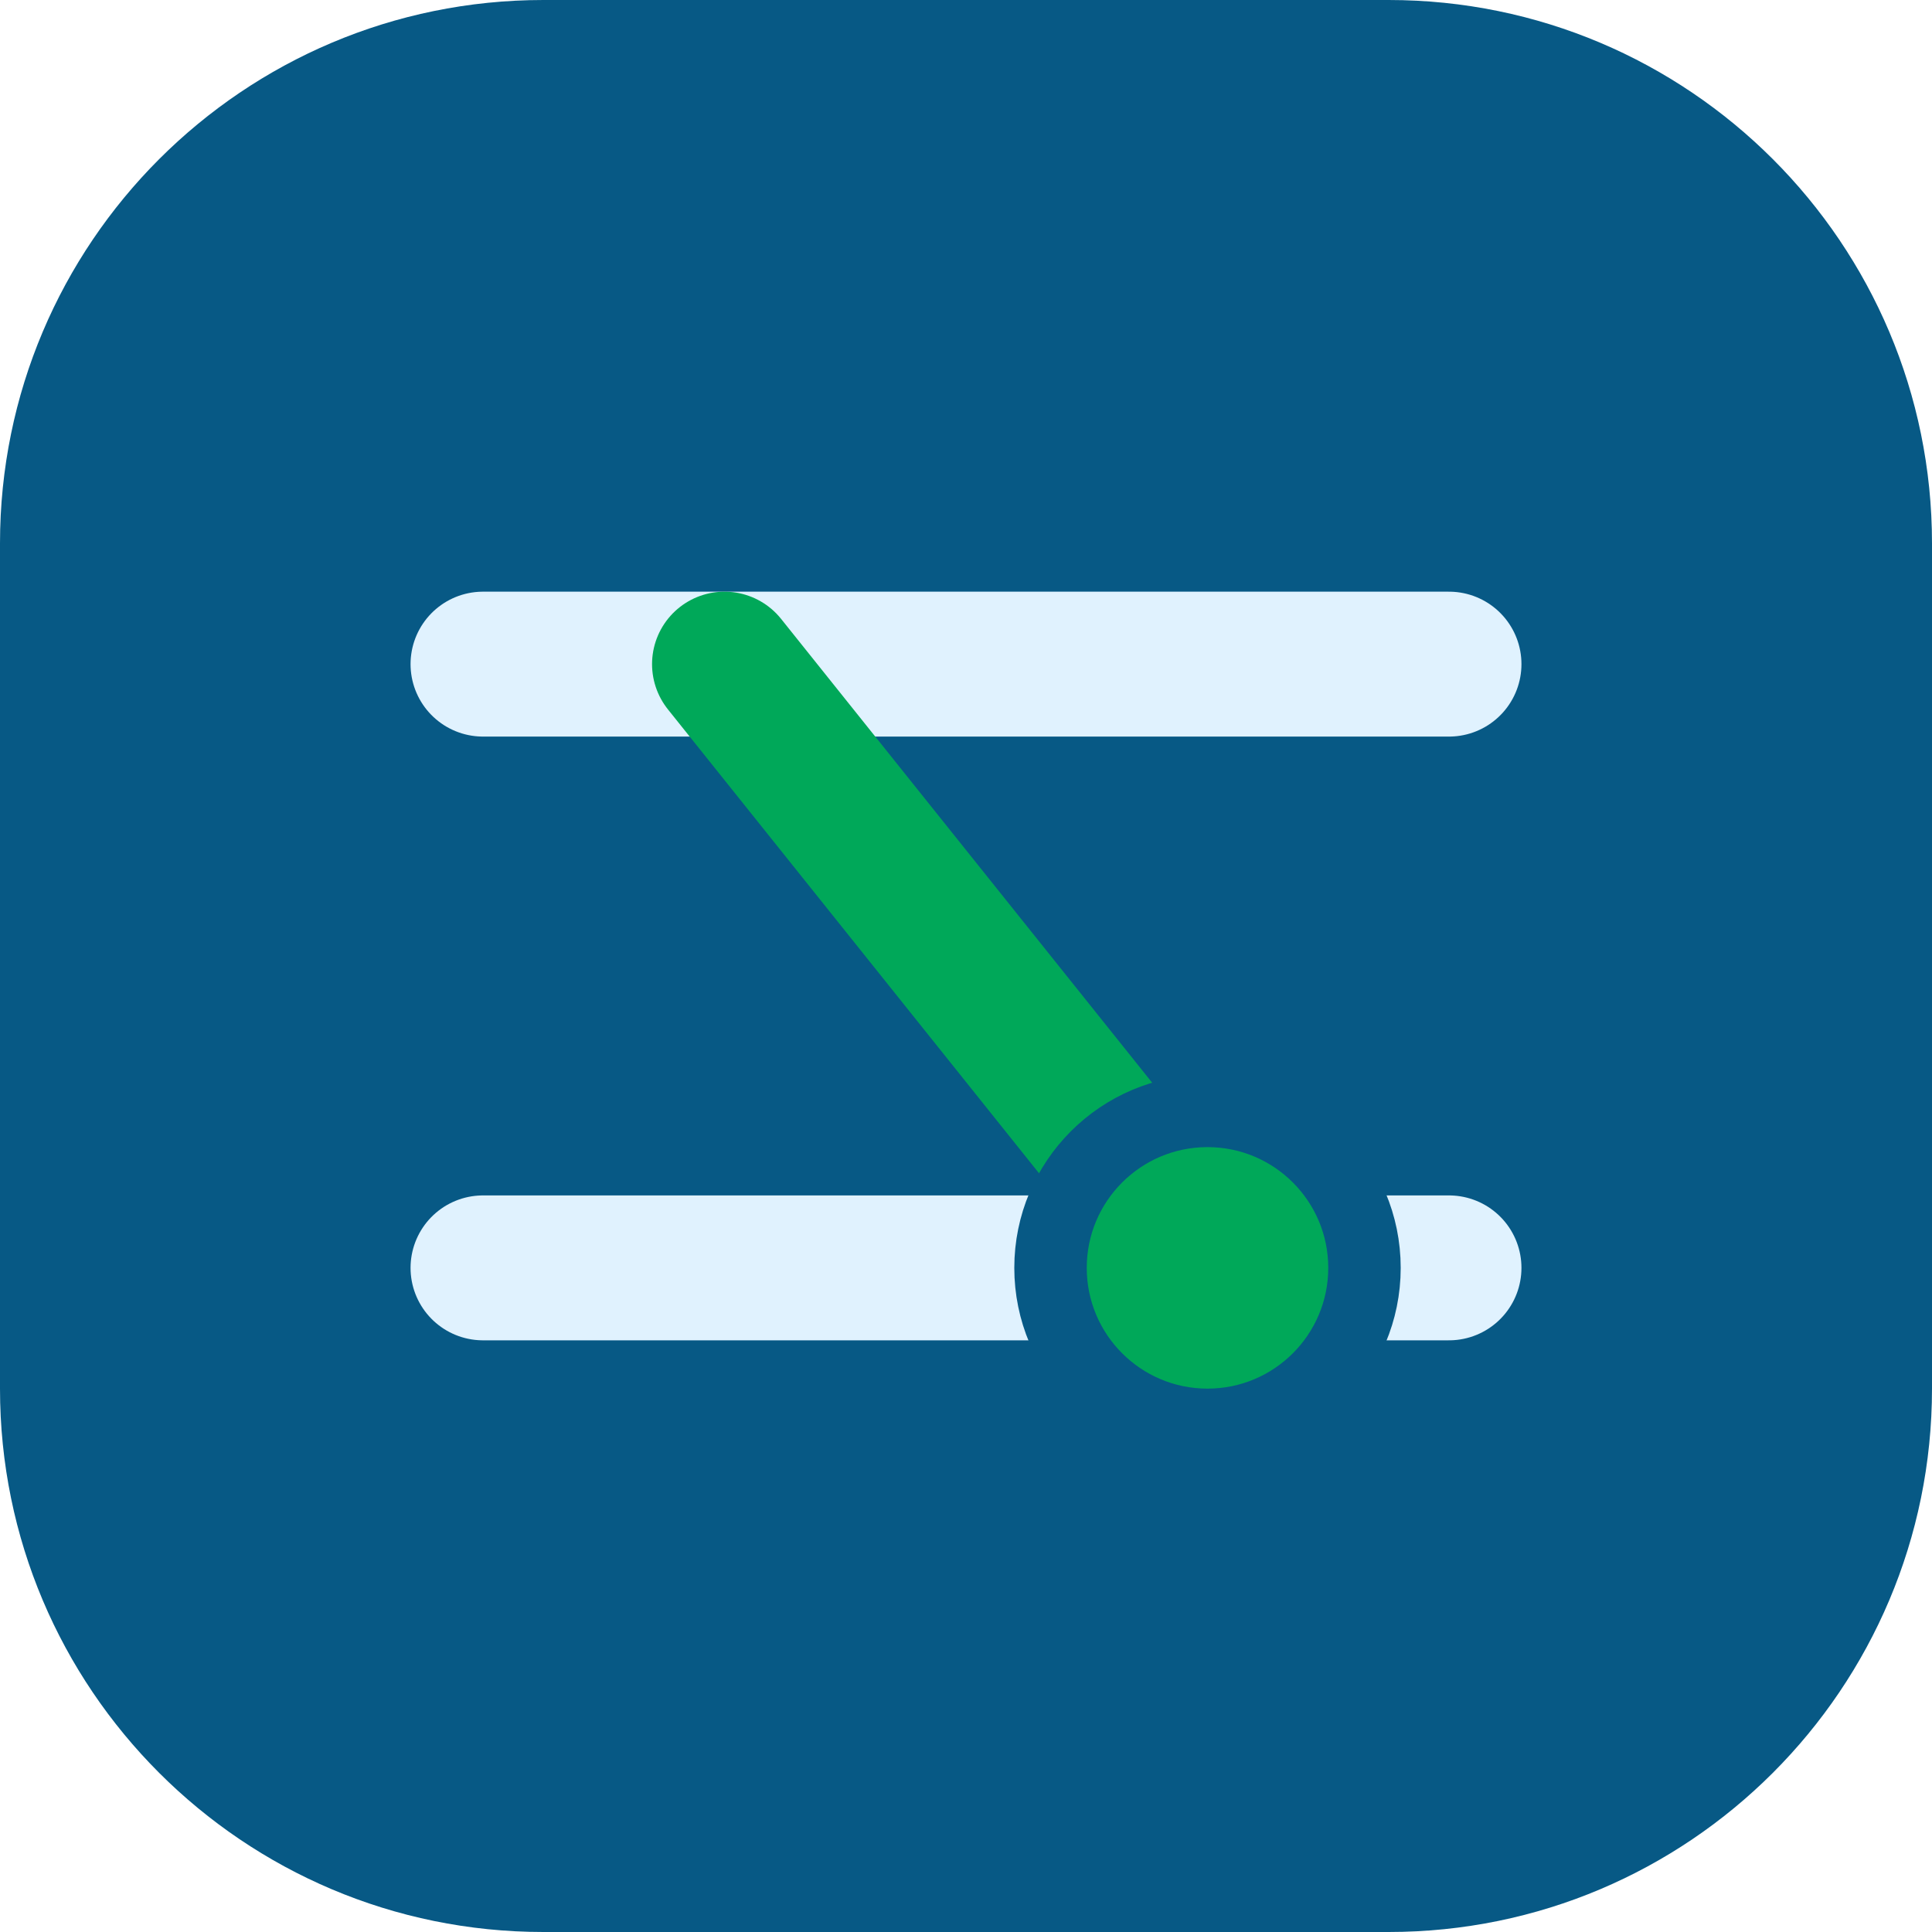
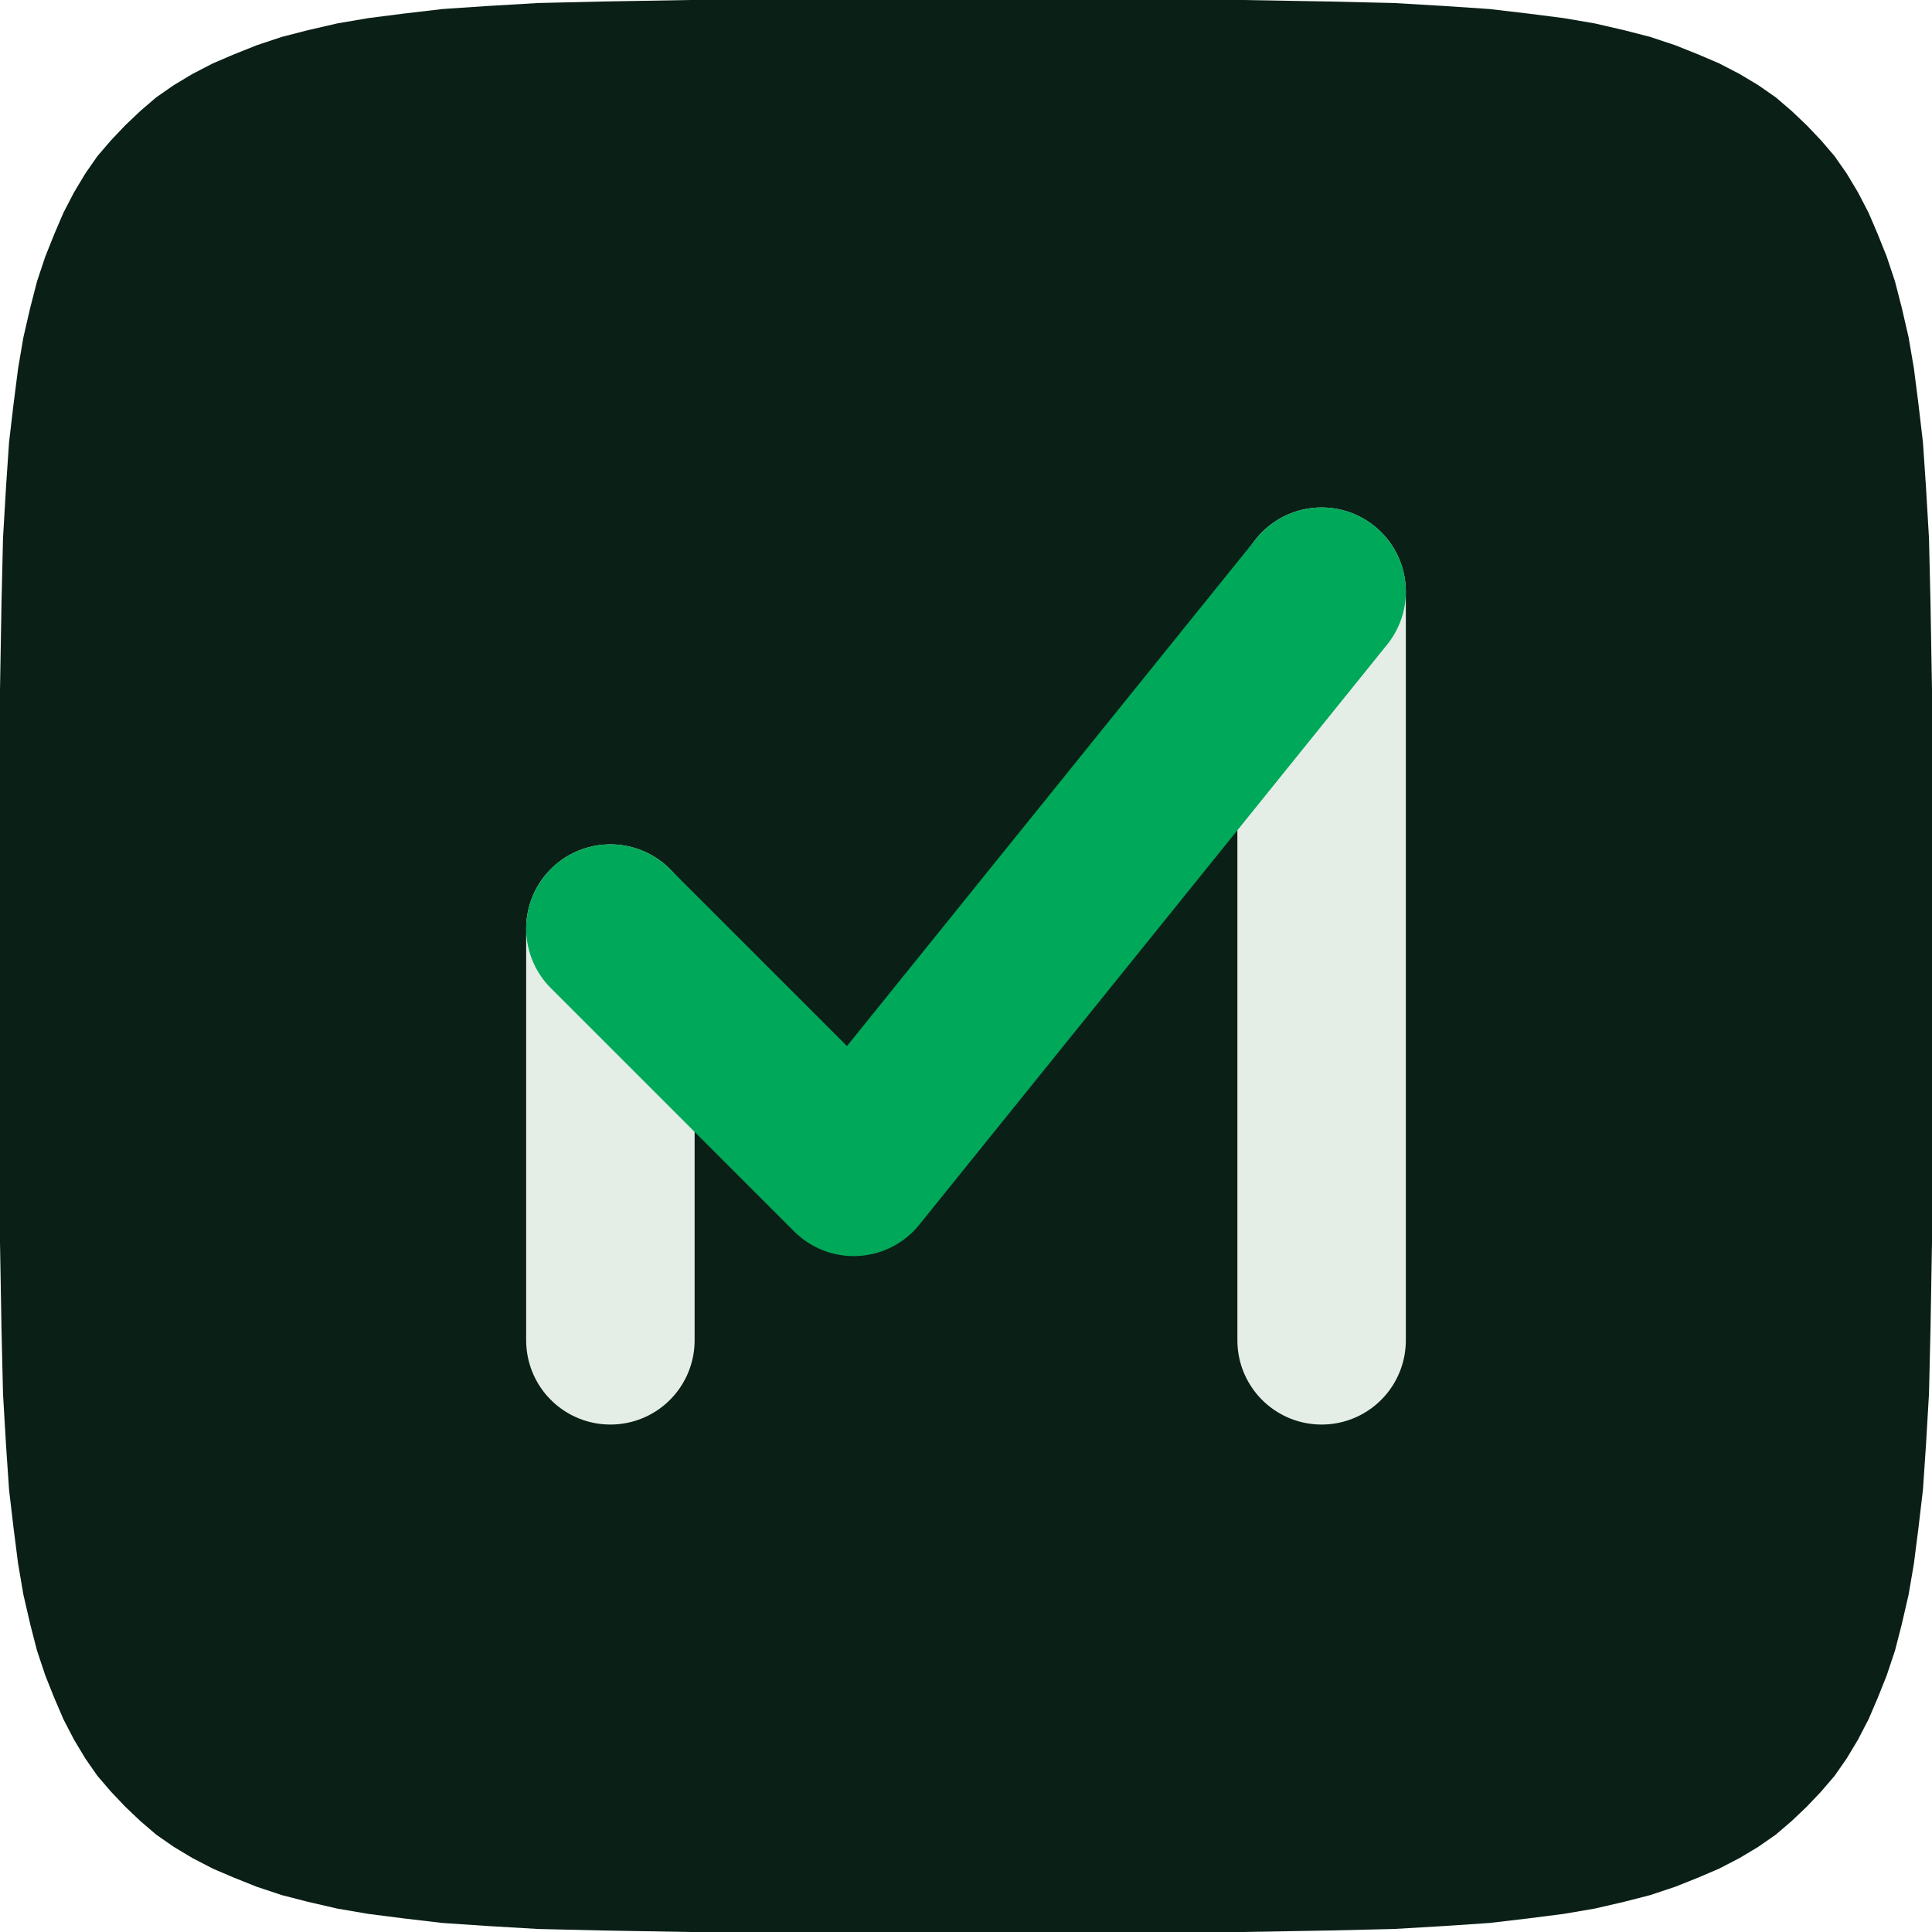
- <svg xmlns="http://www.w3.org/2000/svg" viewBox="0 0 32 32">
-   <rect width="32" height="32" rx="9" fill="#075985" />
-   <path d="M8 11h16M8 21h16" stroke="#E0F2FE" stroke-width="2.4" stroke-linecap="round" />
-   <path d="M12 11l8 10" stroke="#00A859" stroke-width="2.4" stroke-linecap="round" />
-   <circle cx="20" cy="21" r="2.6" fill="#00A859" stroke="#075985" stroke-width="1.2" />
+ <svg xmlns="http://www.w3.org/2000/svg" viewBox="0 0 256 256">
+   <path d="M256.0 128.0L256.0 164.6L255.8 176.2L255.6 184.7L255.2 191.5L254.8 197.4L254.2 202.5L253.6 207.2L252.9 211.3L252.0 215.2L251.1 218.7L250.0 222.0L248.8 225.0L247.6 227.8L246.2 230.5L244.7 233.0L243.1 235.3L241.3 237.4L239.4 239.4L237.4 241.3L235.3 243.1L233.0 244.7L230.5 246.2L227.8 247.6L225.0 248.8L222.0 250.0L218.7 251.1L215.2 252.0L211.3 252.9L207.2 253.6L202.5 254.2L197.4 254.8L191.5 255.2L184.7 255.6L176.2 255.8L164.6 256.0L128.0 256.0L91.4 256.0L79.8 255.8L71.3 255.6L64.5 255.2L58.6 254.8L53.5 254.2L48.8 253.6L44.7 252.9L40.8 252.0L37.3 251.1L34.0 250.0L31.0 248.8L28.2 247.6L25.5 246.2L23.0 244.7L20.7 243.1L18.6 241.3L16.6 239.4L14.7 237.4L12.9 235.3L11.3 233.0L9.8 230.5L8.4 227.8L7.2 225.0L6.0 222.0L4.9 218.7L4.0 215.2L3.1 211.3L2.4 207.2L1.8 202.5L1.2 197.4L0.8 191.5L0.4 184.7L0.2 176.2L0.0 164.6L0.0 128.0L0.0 91.4L0.2 79.8L0.4 71.3L0.8 64.5L1.2 58.6L1.8 53.5L2.4 48.8L3.1 44.7L4.0 40.8L4.9 37.3L6.0 34.0L7.2 31.0L8.4 28.2L9.8 25.5L11.3 23.0L12.9 20.7L14.7 18.6L16.6 16.6L18.6 14.7L20.7 12.9L23.0 11.3L25.5 9.8L28.2 8.4L31.0 7.2L34.0 6.0L37.3 4.9L40.8 4.0L44.7 3.1L48.8 2.4L53.5 1.8L58.6 1.2L64.5 0.8L71.3 0.4L79.8 0.2L91.4 0.0L128.0 0.0L164.6 0.0L176.2 0.2L184.7 0.4L191.5 0.8L197.4 1.2L202.5 1.8L207.2 2.4L211.3 3.1L215.2 4.0L218.7 4.9L222.0 6.0L225.0 7.2L227.8 8.4L230.5 9.8L233.0 11.3L235.3 12.9L237.4 14.7L239.4 16.6L241.3 18.6L243.1 20.7L244.7 23.0L246.2 25.5L247.6 28.2L248.8 31.0L250.0 34.0L251.1 37.3L252.0 40.8L252.9 44.7L253.6 48.8L254.2 53.5L254.8 58.6L255.2 64.5L255.6 71.3L255.8 79.8L256.0 91.4Z" fill="#0A1F16" />
+   <g fill="none" stroke-width="36" stroke-linecap="round" stroke-linejoin="round" transform="translate(128 128) scale(0.62) translate(-128 -132)">
+     <path d="M52 212V124M204 52v160" stroke="#E4EEE7" />
+     <path d="M52 124l52 52L204 52" stroke="#00A859" />
+   </g>
</svg>
